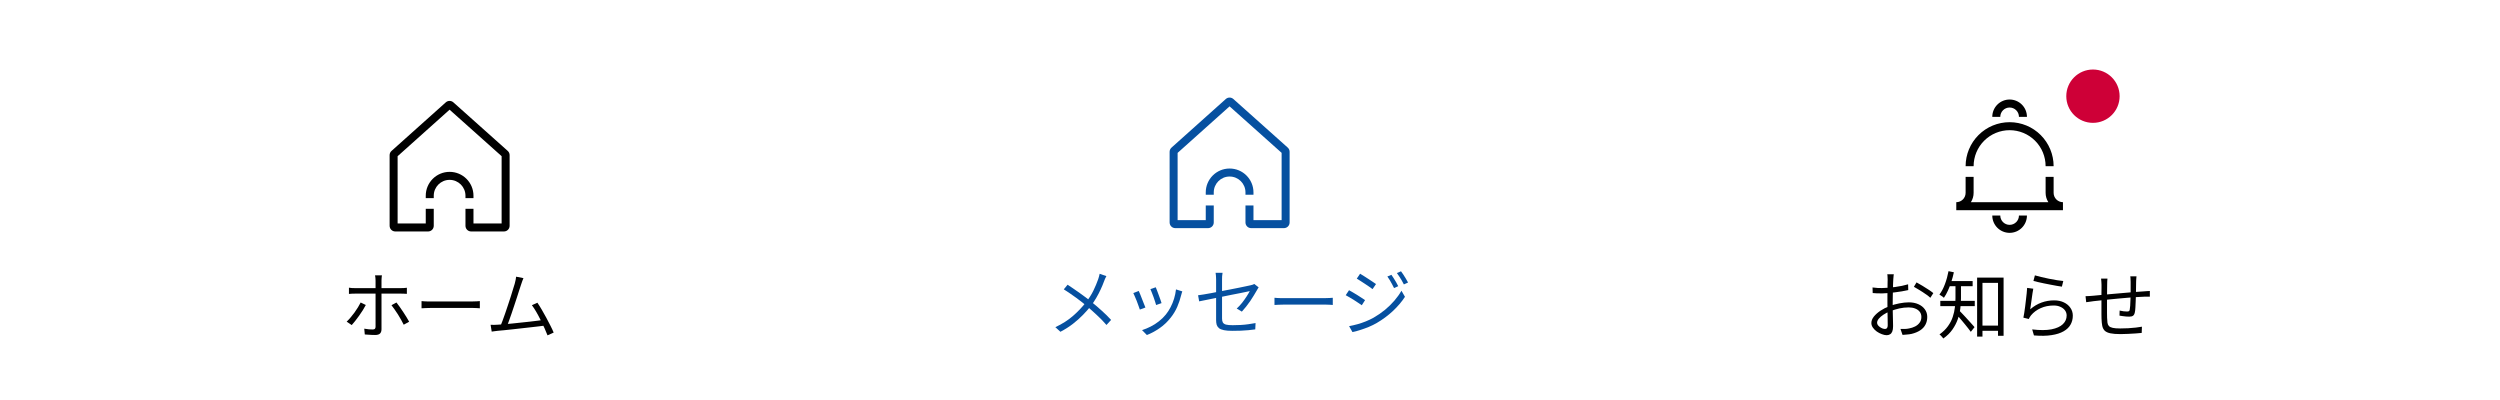
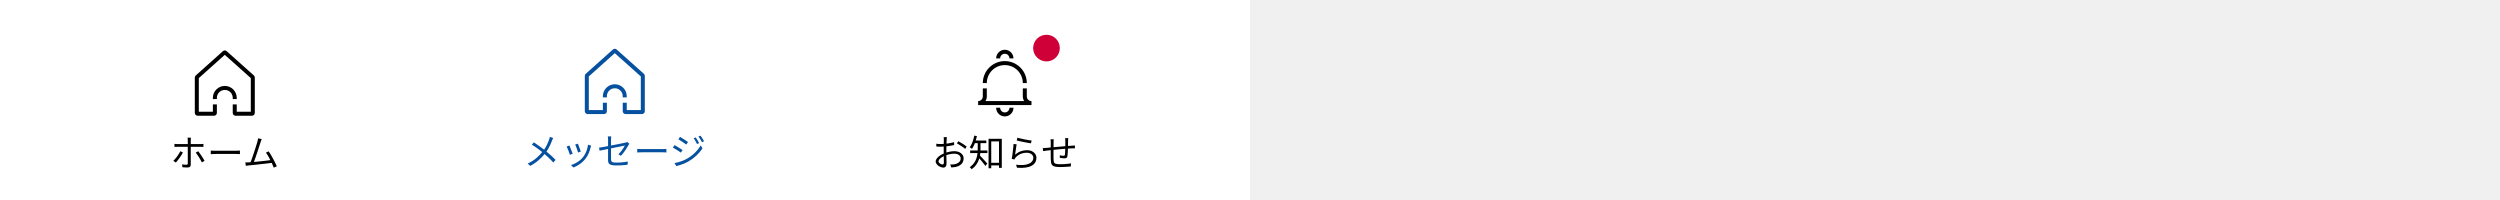
- <svg xmlns="http://www.w3.org/2000/svg" width="375" height="60" viewBox="0 0 375 60" fill="none">
+ <svg xmlns="http://www.w3.org/2000/svg" width="750" height="60" viewBox="0 0 750 60" fill="none">
  <rect width="375" height="60" fill="white" />
  <path fill-rule="evenodd" clip-rule="evenodd" d="M67.437 16.454L59.642 23.431L59.643 33.52H63.863V31.32H65.063V33.87C65.063 34.34 64.682 34.72 64.213 34.72H59.293C58.823 34.72 58.443 34.34 58.443 33.87L58.442 23.274C58.442 23.023 58.554 22.789 58.737 22.631L66.881 15.342L66.888 15.336C67.208 15.066 67.684 15.066 68.003 15.351M67.437 16.454L75.243 23.426V33.52H71.021V31.32H69.821V33.87C69.821 34.34 70.202 34.72 70.671 34.72H75.593C76.062 34.72 76.443 34.34 76.443 33.87V23.27C76.443 23.027 76.34 22.797 76.159 22.636L68.003 15.351M63.863 29.358C63.863 27.381 65.465 25.779 67.442 25.779C69.419 25.779 71.021 27.381 71.021 29.358V29.715H69.821V29.358C69.821 28.044 68.756 26.979 67.442 26.979C66.128 26.979 65.063 28.044 65.063 29.358V29.715H63.863V29.358Z" fill="black" />
  <path d="M57.291 41.304C57.284 41.355 57.273 41.428 57.258 41.524C57.251 41.612 57.243 41.707 57.236 41.81C57.229 41.912 57.225 42.004 57.225 42.085C57.225 42.275 57.225 42.499 57.225 42.756C57.225 43.005 57.225 43.251 57.225 43.493C57.225 43.735 57.225 43.947 57.225 44.131C57.225 44.277 57.225 44.49 57.225 44.769C57.225 45.047 57.225 45.363 57.225 45.715C57.225 46.059 57.225 46.419 57.225 46.793C57.225 47.167 57.225 47.526 57.225 47.871C57.225 48.208 57.225 48.512 57.225 48.784C57.225 49.048 57.225 49.246 57.225 49.378C57.225 49.664 57.152 49.88 57.005 50.027C56.858 50.173 56.616 50.247 56.279 50.247C56.125 50.247 55.953 50.243 55.762 50.236C55.579 50.228 55.395 50.217 55.212 50.203C55.029 50.195 54.864 50.184 54.717 50.17L54.64 49.301C54.882 49.345 55.117 49.378 55.344 49.4C55.579 49.414 55.766 49.422 55.905 49.422C56.059 49.422 56.169 49.389 56.235 49.323C56.301 49.257 56.334 49.15 56.334 49.004C56.334 48.901 56.334 48.725 56.334 48.476C56.334 48.226 56.334 47.933 56.334 47.596C56.334 47.258 56.334 46.906 56.334 46.54C56.334 46.173 56.334 45.825 56.334 45.495C56.334 45.157 56.334 44.868 56.334 44.626C56.334 44.384 56.334 44.219 56.334 44.131C56.334 43.999 56.334 43.808 56.334 43.559C56.334 43.309 56.334 43.049 56.334 42.778C56.334 42.506 56.334 42.275 56.334 42.085C56.334 41.967 56.327 41.828 56.312 41.667C56.297 41.505 56.279 41.384 56.257 41.304H57.291ZM52.341 43.152C52.502 43.174 52.653 43.192 52.792 43.207C52.939 43.214 53.1 43.218 53.276 43.218C53.364 43.218 53.544 43.218 53.815 43.218C54.086 43.218 54.413 43.218 54.794 43.218C55.183 43.218 55.597 43.218 56.037 43.218C56.477 43.218 56.917 43.218 57.357 43.218C57.804 43.218 58.219 43.218 58.6 43.218C58.989 43.218 59.315 43.218 59.579 43.218C59.85 43.218 60.034 43.218 60.129 43.218C60.261 43.218 60.408 43.214 60.569 43.207C60.738 43.192 60.892 43.177 61.031 43.163V44.076C60.884 44.061 60.734 44.054 60.58 44.054C60.426 44.046 60.279 44.043 60.14 44.043C60.045 44.043 59.861 44.043 59.59 44.043C59.326 44.043 59 44.043 58.611 44.043C58.23 44.043 57.819 44.043 57.379 44.043C56.939 44.043 56.499 44.043 56.059 44.043C55.619 44.043 55.205 44.043 54.816 44.043C54.435 44.043 54.108 44.043 53.837 44.043C53.566 44.043 53.382 44.043 53.287 44.043C53.118 44.043 52.957 44.046 52.803 44.054C52.649 44.061 52.495 44.072 52.341 44.087V43.152ZM54.871 45.748C54.754 45.982 54.607 46.239 54.431 46.518C54.262 46.796 54.075 47.075 53.87 47.354C53.672 47.632 53.474 47.896 53.276 48.146C53.085 48.388 52.913 48.593 52.759 48.762L52 48.245C52.183 48.076 52.374 47.874 52.572 47.64C52.777 47.405 52.975 47.156 53.166 46.892C53.357 46.628 53.533 46.364 53.694 46.1C53.855 45.836 53.991 45.594 54.101 45.374L54.871 45.748ZM59.469 45.374C59.616 45.55 59.773 45.762 59.942 46.012C60.118 46.254 60.294 46.51 60.47 46.782C60.653 47.053 60.822 47.317 60.976 47.574C61.13 47.83 61.262 48.058 61.372 48.256L60.558 48.707C60.455 48.487 60.327 48.245 60.173 47.981C60.026 47.717 59.869 47.449 59.7 47.178C59.531 46.906 59.359 46.65 59.183 46.408C59.014 46.166 58.86 45.957 58.721 45.781L59.469 45.374Z" fill="black" />
  <path d="M63.231 45.165C63.341 45.172 63.477 45.183 63.638 45.198C63.799 45.205 63.975 45.212 64.166 45.22C64.364 45.22 64.562 45.22 64.76 45.22C64.877 45.22 65.057 45.22 65.299 45.22C65.548 45.22 65.838 45.22 66.168 45.22C66.498 45.22 66.846 45.22 67.213 45.22C67.587 45.22 67.957 45.22 68.324 45.22C68.698 45.22 69.05 45.22 69.38 45.22C69.717 45.22 70.007 45.22 70.249 45.22C70.491 45.22 70.671 45.22 70.788 45.22C71.067 45.22 71.305 45.212 71.503 45.198C71.701 45.183 71.859 45.172 71.976 45.165V46.243C71.866 46.235 71.701 46.224 71.481 46.21C71.268 46.195 71.041 46.188 70.799 46.188C70.682 46.188 70.498 46.188 70.249 46.188C70 46.188 69.71 46.188 69.38 46.188C69.057 46.188 68.709 46.188 68.335 46.188C67.961 46.188 67.587 46.188 67.213 46.188C66.846 46.188 66.498 46.188 66.168 46.188C65.845 46.188 65.559 46.188 65.31 46.188C65.061 46.188 64.877 46.188 64.76 46.188C64.459 46.188 64.173 46.195 63.902 46.21C63.631 46.217 63.407 46.228 63.231 46.243V45.165Z" fill="black" />
  <path d="M78.518 41.722C78.467 41.861 78.408 42.008 78.342 42.162C78.283 42.316 78.217 42.51 78.144 42.745C78.078 42.928 77.994 43.185 77.891 43.515C77.788 43.845 77.671 44.211 77.539 44.615C77.414 45.011 77.279 45.421 77.132 45.847C76.993 46.272 76.853 46.686 76.714 47.09C76.575 47.493 76.446 47.856 76.329 48.179C76.219 48.494 76.124 48.747 76.043 48.938L75.042 48.971C75.137 48.751 75.247 48.472 75.372 48.135C75.497 47.797 75.632 47.42 75.779 47.002C75.926 46.584 76.069 46.158 76.208 45.726C76.355 45.286 76.494 44.86 76.626 44.45C76.758 44.039 76.872 43.669 76.967 43.339C77.07 43.009 77.15 42.748 77.209 42.558C77.275 42.301 77.323 42.099 77.352 41.953C77.381 41.799 77.403 41.648 77.418 41.502L78.518 41.722ZM80.608 45.407C80.806 45.693 81.019 46.03 81.246 46.419C81.481 46.807 81.712 47.218 81.939 47.651C82.174 48.076 82.386 48.483 82.577 48.872C82.775 49.26 82.933 49.598 83.05 49.884L82.126 50.302C82.016 50.001 81.869 49.649 81.686 49.246C81.503 48.835 81.301 48.413 81.081 47.981C80.868 47.548 80.648 47.137 80.421 46.749C80.194 46.36 79.981 46.037 79.783 45.781L80.608 45.407ZM74.613 48.707C74.877 48.692 75.196 48.67 75.57 48.641C75.951 48.604 76.362 48.567 76.802 48.531C77.242 48.487 77.689 48.439 78.144 48.388C78.606 48.336 79.053 48.289 79.486 48.245C79.919 48.193 80.315 48.146 80.674 48.102C81.033 48.05 81.33 48.01 81.565 47.981L81.807 48.828C81.558 48.864 81.242 48.905 80.861 48.949C80.48 48.993 80.065 49.04 79.618 49.092C79.178 49.136 78.72 49.187 78.243 49.246C77.774 49.297 77.315 49.348 76.868 49.4C76.421 49.451 76.006 49.495 75.625 49.532C75.244 49.568 74.925 49.598 74.668 49.62C74.529 49.634 74.382 49.653 74.228 49.675C74.074 49.697 73.916 49.719 73.755 49.741L73.59 48.718C73.759 48.725 73.931 48.729 74.107 48.729C74.29 48.721 74.459 48.714 74.613 48.707Z" fill="black" />
  <path fill-rule="evenodd" clip-rule="evenodd" d="M184.437 15.954L176.642 22.931L176.643 33.02H180.863V30.82H182.063V33.37C182.063 33.84 181.682 34.22 181.213 34.22H176.293C175.823 34.22 175.443 33.84 175.443 33.37L175.442 22.774C175.442 22.523 175.554 22.289 175.737 22.131L183.881 14.842L183.888 14.836C184.208 14.566 184.684 14.566 185.003 14.851M184.437 15.954L192.243 22.926V33.02H188.021V30.82H186.821V33.37C186.821 33.84 187.202 34.22 187.671 34.22H192.593C193.062 34.22 193.443 33.84 193.443 33.37V22.77C193.443 22.527 193.339 22.297 193.159 22.136L185.003 14.851M180.863 28.858C180.863 26.881 182.465 25.279 184.442 25.279C186.419 25.279 188.021 26.881 188.021 28.858V29.215H186.821V28.858C186.821 27.544 185.756 26.479 184.442 26.479C183.128 26.479 182.063 27.544 182.063 28.858V29.215H180.863V28.858Z" fill="#0650A0" />
  <path d="M165.96 41.42C165.901 41.515 165.835 41.643 165.762 41.805C165.696 41.966 165.641 42.105 165.597 42.223C165.465 42.589 165.3 42.985 165.102 43.411C164.911 43.829 164.691 44.25 164.442 44.676C164.2 45.101 163.929 45.508 163.628 45.897C163.276 46.344 162.876 46.795 162.429 47.25C161.989 47.704 161.49 48.148 160.933 48.581C160.383 49.006 159.76 49.402 159.063 49.769L158.304 49.076C159.331 48.592 160.211 48.031 160.944 47.393C161.685 46.747 162.334 46.065 162.891 45.347C163.353 44.767 163.727 44.181 164.013 43.587C164.299 42.993 164.537 42.424 164.728 41.882C164.765 41.772 164.805 41.64 164.849 41.486C164.893 41.324 164.926 41.185 164.948 41.068L165.96 41.42ZM160.141 42.707C160.412 42.883 160.706 43.081 161.021 43.301C161.336 43.513 161.652 43.733 161.967 43.961C162.282 44.181 162.579 44.397 162.858 44.61C163.144 44.822 163.39 45.013 163.595 45.182C164.152 45.629 164.695 46.091 165.223 46.568C165.751 47.037 166.231 47.51 166.664 47.987L165.971 48.746C165.509 48.21 165.032 47.719 164.541 47.272C164.057 46.817 163.54 46.355 162.99 45.886C162.792 45.717 162.561 45.53 162.297 45.325C162.033 45.119 161.747 44.903 161.439 44.676C161.138 44.448 160.827 44.228 160.504 44.016C160.181 43.796 159.87 43.59 159.569 43.4L160.141 42.707Z" fill="#0650A0" />
  <path d="M173.363 43.092C173.414 43.202 173.48 43.367 173.561 43.587C173.642 43.799 173.726 44.027 173.814 44.269C173.909 44.511 173.994 44.742 174.067 44.962C174.14 45.174 174.195 45.343 174.232 45.468L173.418 45.754C173.389 45.629 173.337 45.46 173.264 45.248C173.198 45.035 173.121 44.808 173.033 44.566C172.945 44.316 172.857 44.085 172.769 43.873C172.681 43.66 172.611 43.491 172.56 43.367L173.363 43.092ZM177.345 43.708C177.308 43.818 177.275 43.92 177.246 44.016C177.224 44.104 177.202 44.184 177.18 44.258C177.033 44.859 176.835 45.449 176.586 46.029C176.337 46.601 176.014 47.136 175.618 47.635C175.112 48.28 174.54 48.819 173.902 49.252C173.271 49.684 172.648 50.018 172.032 50.253L171.306 49.516C171.731 49.384 172.16 49.208 172.593 48.988C173.033 48.768 173.447 48.504 173.836 48.196C174.232 47.888 174.58 47.547 174.881 47.173C175.145 46.85 175.38 46.487 175.585 46.084C175.798 45.68 175.974 45.251 176.113 44.797C176.252 44.342 176.348 43.88 176.399 43.411L177.345 43.708ZM170.811 43.642C170.87 43.766 170.943 43.935 171.031 44.148C171.119 44.36 171.211 44.595 171.306 44.852C171.409 45.101 171.504 45.343 171.592 45.578C171.687 45.805 171.761 45.988 171.812 46.128L170.976 46.436C170.932 46.296 170.866 46.109 170.778 45.875C170.697 45.633 170.606 45.383 170.503 45.127C170.4 44.87 170.301 44.635 170.206 44.423C170.118 44.21 170.048 44.056 169.997 43.961L170.811 43.642Z" fill="#0650A0" />
  <path d="M182.416 48.009C182.416 47.847 182.416 47.613 182.416 47.305C182.416 46.989 182.416 46.637 182.416 46.249C182.416 45.86 182.416 45.457 182.416 45.039C182.416 44.621 182.416 44.214 182.416 43.818C182.416 43.414 182.416 43.051 182.416 42.729C182.416 42.399 182.416 42.135 182.416 41.937C182.416 41.827 182.412 41.717 182.405 41.607C182.405 41.489 182.398 41.376 182.383 41.266C182.376 41.148 182.361 41.035 182.339 40.925H183.384C183.355 41.086 183.333 41.255 183.318 41.431C183.311 41.607 183.307 41.775 183.307 41.937C183.307 42.127 183.307 42.38 183.307 42.696C183.307 43.004 183.307 43.348 183.307 43.73C183.307 44.104 183.307 44.489 183.307 44.885C183.307 45.281 183.307 45.666 183.307 46.04C183.307 46.414 183.307 46.751 183.307 47.052C183.307 47.352 183.307 47.594 183.307 47.778C183.307 48.027 183.347 48.225 183.428 48.372C183.516 48.518 183.674 48.625 183.901 48.691C184.128 48.749 184.462 48.779 184.902 48.779C185.327 48.779 185.731 48.768 186.112 48.746C186.493 48.724 186.867 48.687 187.234 48.636C187.601 48.584 187.967 48.526 188.334 48.46L188.29 49.406C187.967 49.45 187.626 49.49 187.267 49.527C186.908 49.563 186.526 49.589 186.123 49.604C185.727 49.618 185.298 49.626 184.836 49.626C184.33 49.626 183.916 49.593 183.593 49.527C183.27 49.461 183.025 49.362 182.856 49.23C182.687 49.09 182.57 48.922 182.504 48.724C182.445 48.518 182.416 48.28 182.416 48.009ZM188.796 43.103C188.759 43.154 188.715 43.224 188.664 43.312C188.613 43.392 188.569 43.469 188.532 43.543C188.4 43.77 188.25 44.023 188.081 44.302C187.92 44.573 187.74 44.855 187.542 45.149C187.344 45.435 187.135 45.717 186.915 45.996C186.702 46.267 186.49 46.516 186.277 46.744L185.507 46.282C185.786 46.032 186.053 45.746 186.31 45.424C186.567 45.094 186.794 44.775 186.992 44.467C187.197 44.151 187.355 43.884 187.465 43.664C187.421 43.671 187.271 43.704 187.014 43.763C186.765 43.814 186.446 43.88 186.057 43.961C185.668 44.034 185.236 44.118 184.759 44.214C184.282 44.309 183.798 44.408 183.307 44.511C182.816 44.606 182.343 44.701 181.888 44.797C181.441 44.885 181.041 44.965 180.689 45.039C180.337 45.112 180.066 45.167 179.875 45.204L179.71 44.291C179.908 44.261 180.183 44.221 180.535 44.17C180.887 44.111 181.283 44.041 181.723 43.961C182.17 43.873 182.636 43.781 183.12 43.686C183.611 43.59 184.092 43.499 184.561 43.411C185.038 43.315 185.481 43.227 185.892 43.147C186.303 43.059 186.655 42.985 186.948 42.927C187.241 42.861 187.447 42.817 187.564 42.795C187.681 42.765 187.791 42.736 187.894 42.707C188.004 42.67 188.088 42.633 188.147 42.597L188.796 43.103Z" fill="#0650A0" />
  <path d="M191.172 44.665C191.282 44.672 191.418 44.683 191.579 44.698C191.74 44.705 191.916 44.712 192.107 44.72C192.305 44.72 192.503 44.72 192.701 44.72C192.818 44.72 192.998 44.72 193.24 44.72C193.489 44.72 193.779 44.72 194.109 44.72C194.439 44.72 194.787 44.72 195.154 44.72C195.528 44.72 195.898 44.72 196.265 44.72C196.639 44.72 196.991 44.72 197.321 44.72C197.658 44.72 197.948 44.72 198.19 44.72C198.432 44.72 198.612 44.72 198.729 44.72C199.008 44.72 199.246 44.712 199.444 44.698C199.642 44.683 199.8 44.672 199.917 44.665V45.743C199.807 45.735 199.642 45.724 199.422 45.71C199.209 45.695 198.982 45.688 198.74 45.688C198.623 45.688 198.439 45.688 198.19 45.688C197.941 45.688 197.651 45.688 197.321 45.688C196.998 45.688 196.65 45.688 196.276 45.688C195.902 45.688 195.528 45.688 195.154 45.688C194.787 45.688 194.439 45.688 194.109 45.688C193.786 45.688 193.5 45.688 193.251 45.688C193.002 45.688 192.818 45.688 192.701 45.688C192.4 45.688 192.114 45.695 191.843 45.71C191.572 45.717 191.348 45.728 191.172 45.743V44.665Z" fill="#0650A0" />
  <path d="M208.711 41.222C208.806 41.346 208.916 41.511 209.041 41.717C209.173 41.922 209.301 42.131 209.426 42.344C209.551 42.556 209.653 42.751 209.734 42.927L209.107 43.213C209.019 43.022 208.92 42.828 208.81 42.63C208.7 42.424 208.586 42.223 208.469 42.025C208.352 41.827 208.231 41.643 208.106 41.475L208.711 41.222ZM210.152 40.694C210.255 40.818 210.368 40.98 210.493 41.178C210.618 41.376 210.746 41.581 210.878 41.794C211.01 42.006 211.12 42.201 211.208 42.377L210.581 42.663C210.486 42.465 210.379 42.267 210.262 42.069C210.145 41.871 210.024 41.676 209.899 41.486C209.782 41.295 209.661 41.119 209.536 40.958L210.152 40.694ZM204.014 41.057C204.175 41.145 204.366 41.262 204.586 41.409C204.806 41.548 205.033 41.695 205.268 41.849C205.503 41.995 205.719 42.138 205.917 42.278C206.122 42.41 206.284 42.52 206.401 42.608L205.884 43.367C205.752 43.264 205.583 43.143 205.378 43.004C205.18 42.864 204.967 42.721 204.74 42.575C204.52 42.421 204.3 42.278 204.08 42.146C203.867 42.006 203.68 41.889 203.519 41.794L204.014 41.057ZM202.364 48.922C202.767 48.848 203.182 48.753 203.607 48.636C204.032 48.518 204.454 48.375 204.872 48.207C205.29 48.038 205.682 47.851 206.049 47.646C206.658 47.294 207.222 46.905 207.743 46.48C208.264 46.047 208.733 45.589 209.151 45.105C209.569 44.621 209.925 44.122 210.218 43.609L210.746 44.522C210.269 45.255 209.664 45.966 208.931 46.656C208.198 47.338 207.391 47.935 206.511 48.449C206.144 48.661 205.741 48.859 205.301 49.043C204.868 49.219 204.439 49.373 204.014 49.505C203.596 49.644 203.215 49.747 202.87 49.813L202.364 48.922ZM202.353 43.532C202.514 43.62 202.709 43.73 202.936 43.862C203.163 43.994 203.394 44.133 203.629 44.28C203.864 44.426 204.08 44.566 204.278 44.698C204.483 44.822 204.645 44.929 204.762 45.017L204.267 45.787C204.128 45.684 203.955 45.567 203.75 45.435C203.552 45.303 203.339 45.163 203.112 45.017C202.885 44.87 202.661 44.734 202.441 44.61C202.221 44.478 202.027 44.368 201.858 44.28L202.353 43.532Z" fill="#0650A0" />
  <path d="M201.171 10.065V17.928H200.177V11.305L198.173 12.036V11.139L201.015 10.065H201.171Z" fill="white" />
  <path d="M209.216 17.111V17.928H204.098V17.213L206.66 14.361C206.975 14.01 207.218 13.713 207.39 13.47C207.566 13.223 207.687 13.002 207.755 12.809C207.827 12.612 207.863 12.412 207.863 12.207C207.863 11.95 207.809 11.717 207.702 11.509C207.598 11.298 207.444 11.13 207.24 11.004C207.036 10.879 206.789 10.816 206.499 10.816C206.151 10.816 205.861 10.884 205.629 11.021C205.399 11.153 205.227 11.339 205.113 11.579C204.998 11.819 204.941 12.095 204.941 12.406H203.947C203.947 11.966 204.044 11.563 204.237 11.198C204.431 10.832 204.717 10.543 205.097 10.328C205.476 10.109 205.944 10 206.499 10C206.993 10 207.415 10.088 207.766 10.263C208.117 10.435 208.386 10.678 208.572 10.994C208.762 11.305 208.857 11.67 208.857 12.089C208.857 12.319 208.817 12.551 208.738 12.788C208.663 13.02 208.558 13.253 208.421 13.486C208.289 13.719 208.133 13.948 207.954 14.173C207.779 14.399 207.591 14.621 207.39 14.839L205.296 17.111H209.216Z" fill="white" />
  <path fill-rule="evenodd" clip-rule="evenodd" d="M299.604 15.689C300.092 15.202 300.753 14.928 301.442 14.928C302.132 14.928 302.793 15.202 303.281 15.689C303.769 16.177 304.042 16.838 304.042 17.528H302.842C302.842 17.156 302.695 16.8 302.432 16.538C302.17 16.275 301.814 16.128 301.442 16.128C301.071 16.128 300.715 16.275 300.453 16.538C300.19 16.8 300.042 17.156 300.042 17.528H298.842C298.842 16.838 299.116 16.177 299.604 15.689ZM296.776 20.261C298.013 19.023 299.692 18.328 301.442 18.328C303.193 18.328 304.872 19.023 306.109 20.261C307.347 21.499 308.043 23.177 308.043 24.928H306.842C306.842 23.496 306.274 22.122 305.261 21.109C304.248 20.097 302.875 19.528 301.442 19.528C300.01 19.528 298.637 20.097 297.624 21.109C296.611 22.122 296.042 23.496 296.042 24.928H294.842C294.842 23.177 295.538 21.499 296.776 20.261ZM296.042 26.528V28.928C296.042 29.428 295.898 29.913 295.633 30.328H307.252C306.987 29.913 306.842 29.428 306.842 28.928V26.528H308.043V28.928C308.043 29.299 308.19 29.655 308.453 29.918C308.715 30.18 309.071 30.328 309.443 30.328V31.528H293.442V30.328C293.814 30.328 294.17 30.18 294.432 29.918C294.695 29.655 294.842 29.299 294.842 28.928V26.528H296.042ZM300.042 32.328C300.042 33.101 300.669 33.728 301.442 33.728C302.216 33.728 302.842 33.101 302.842 32.328H304.042C304.042 33.764 302.878 34.928 301.442 34.928C300.007 34.928 298.842 33.764 298.842 32.328H300.042Z" fill="black" />
  <path d="M284.071 41.139C284.056 41.205 284.045 41.282 284.038 41.37C284.031 41.45 284.023 41.538 284.016 41.634C284.009 41.729 284.001 41.817 283.994 41.898C283.987 42.066 283.976 42.286 283.961 42.558C283.954 42.829 283.946 43.13 283.939 43.46C283.932 43.782 283.924 44.112 283.917 44.45C283.91 44.78 283.906 45.088 283.906 45.374C283.906 45.66 283.906 45.975 283.906 46.32C283.913 46.657 283.921 46.994 283.928 47.332C283.943 47.662 283.95 47.97 283.95 48.256C283.957 48.534 283.961 48.758 283.961 48.927C283.961 49.264 283.921 49.532 283.84 49.73C283.759 49.928 283.646 50.067 283.499 50.148C283.36 50.236 283.191 50.28 282.993 50.28C282.78 50.28 282.542 50.228 282.278 50.126C282.014 50.03 281.761 49.898 281.519 49.73C281.284 49.561 281.09 49.367 280.936 49.147C280.782 48.927 280.705 48.696 280.705 48.454C280.705 48.124 280.83 47.801 281.079 47.486C281.336 47.17 281.666 46.877 282.069 46.606C282.48 46.334 282.912 46.114 283.367 45.946C283.866 45.748 284.375 45.601 284.896 45.506C285.417 45.403 285.893 45.352 286.326 45.352C286.861 45.352 287.334 45.443 287.745 45.627C288.163 45.81 288.489 46.067 288.724 46.397C288.966 46.719 289.087 47.101 289.087 47.541C289.087 47.981 288.995 48.369 288.812 48.707C288.636 49.044 288.372 49.326 288.02 49.554C287.675 49.781 287.25 49.957 286.744 50.082C286.502 50.133 286.26 50.166 286.018 50.181C285.783 50.203 285.571 50.221 285.38 50.236L285.072 49.345C285.277 49.352 285.49 49.352 285.71 49.345C285.937 49.337 286.154 49.312 286.359 49.268C286.682 49.209 286.982 49.11 287.261 48.971C287.547 48.824 287.774 48.633 287.943 48.399C288.119 48.164 288.207 47.882 288.207 47.552C288.207 47.236 288.123 46.972 287.954 46.76C287.785 46.547 287.558 46.386 287.272 46.276C286.986 46.166 286.667 46.111 286.315 46.111C285.831 46.111 285.358 46.162 284.896 46.265C284.434 46.367 283.965 46.514 283.488 46.705C283.136 46.837 282.813 47.002 282.52 47.2C282.227 47.39 281.992 47.592 281.816 47.805C281.647 48.017 281.563 48.219 281.563 48.41C281.563 48.534 281.603 48.655 281.684 48.773C281.772 48.883 281.878 48.982 282.003 49.07C282.128 49.158 282.26 49.227 282.399 49.279C282.538 49.323 282.659 49.345 282.762 49.345C282.887 49.345 282.982 49.301 283.048 49.213C283.121 49.125 283.158 48.989 283.158 48.806C283.158 48.593 283.154 48.3 283.147 47.926C283.14 47.544 283.132 47.134 283.125 46.694C283.118 46.246 283.114 45.821 283.114 45.418C283.114 45.102 283.114 44.765 283.114 44.406C283.121 44.046 283.125 43.698 283.125 43.361C283.132 43.023 283.136 42.726 283.136 42.47C283.143 42.213 283.147 42.03 283.147 41.92C283.147 41.846 283.143 41.762 283.136 41.667C283.136 41.564 283.132 41.465 283.125 41.37C283.118 41.274 283.107 41.197 283.092 41.139H284.071ZM287.481 42.36C287.745 42.499 288.038 42.668 288.361 42.866C288.684 43.056 288.992 43.251 289.285 43.449C289.586 43.647 289.824 43.819 290 43.966L289.549 44.67C289.417 44.538 289.248 44.398 289.043 44.252C288.838 44.098 288.618 43.947 288.383 43.801C288.148 43.647 287.917 43.504 287.69 43.372C287.463 43.232 287.261 43.115 287.085 43.02L287.481 42.36ZM280.881 43.119C281.182 43.155 281.438 43.181 281.651 43.196C281.871 43.203 282.084 43.207 282.289 43.207C282.56 43.207 282.865 43.192 283.202 43.163C283.539 43.133 283.888 43.097 284.247 43.053C284.606 43.001 284.955 42.943 285.292 42.877C285.637 42.803 285.945 42.726 286.216 42.646L286.238 43.504C285.952 43.57 285.633 43.636 285.281 43.702C284.929 43.76 284.57 43.812 284.203 43.856C283.844 43.9 283.499 43.936 283.169 43.966C282.839 43.995 282.553 44.01 282.311 44.01C281.996 44.01 281.728 44.006 281.508 43.999C281.295 43.991 281.094 43.977 280.903 43.955L280.881 43.119Z" fill="black" />
  <path d="M296.919 48.839H300.175V49.62H296.919V48.839ZM296.567 41.645H300.538V50.368H299.702V42.426H297.37V50.489H296.567V41.645ZM293.322 42.547H294.147V44.747C294.147 45.216 294.114 45.718 294.048 46.254C293.989 46.782 293.865 47.317 293.674 47.86C293.491 48.395 293.223 48.916 292.871 49.422C292.526 49.92 292.068 50.371 291.496 50.775C291.467 50.723 291.415 50.657 291.342 50.577C291.269 50.496 291.195 50.415 291.122 50.335C291.049 50.254 290.983 50.195 290.924 50.159C291.459 49.777 291.885 49.363 292.2 48.916C292.523 48.468 292.761 48.006 292.915 47.53C293.076 47.046 293.183 46.565 293.234 46.089C293.293 45.612 293.322 45.161 293.322 44.736V42.547ZM292.189 42.162H295.896V42.932H292.189V42.162ZM291.045 45.132H296.215V45.924H291.045V45.132ZM293.883 46.573C293.971 46.653 294.092 46.778 294.246 46.947C294.407 47.108 294.583 47.295 294.774 47.508C294.965 47.713 295.155 47.922 295.346 48.135C295.537 48.34 295.705 48.527 295.852 48.696C295.999 48.864 296.109 48.989 296.182 49.07L295.621 49.774C295.526 49.634 295.405 49.473 295.258 49.29C295.111 49.099 294.95 48.897 294.774 48.685C294.598 48.465 294.422 48.252 294.246 48.047C294.07 47.834 293.905 47.643 293.751 47.475C293.604 47.299 293.48 47.156 293.377 47.046L293.883 46.573ZM292.277 40.677L293.08 40.842C292.977 41.333 292.849 41.813 292.695 42.283C292.548 42.745 292.38 43.181 292.189 43.592C292.006 43.995 291.804 44.354 291.584 44.67C291.54 44.618 291.478 44.563 291.397 44.505C291.316 44.446 291.228 44.387 291.133 44.329C291.045 44.27 290.972 44.222 290.913 44.186C291.236 43.76 291.511 43.24 291.738 42.624C291.973 42 292.152 41.351 292.277 40.677Z" fill="black" />
  <path d="M305.235 41.304C305.47 41.377 305.774 41.458 306.148 41.546C306.529 41.634 306.929 41.722 307.347 41.81C307.772 41.89 308.176 41.964 308.557 42.03C308.938 42.088 309.25 42.129 309.492 42.151L309.283 42.998C309.078 42.968 308.825 42.928 308.524 42.877C308.231 42.825 307.915 42.767 307.578 42.701C307.241 42.635 306.907 42.569 306.577 42.503C306.247 42.429 305.946 42.363 305.675 42.305C305.404 42.239 305.184 42.184 305.015 42.14L305.235 41.304ZM304.993 43.306C304.956 43.496 304.916 43.731 304.872 44.01C304.835 44.281 304.795 44.567 304.751 44.868C304.707 45.168 304.667 45.454 304.63 45.726C304.593 45.997 304.56 46.221 304.531 46.397C305.066 45.935 305.631 45.597 306.225 45.385C306.826 45.165 307.457 45.055 308.117 45.055C308.682 45.055 309.173 45.157 309.591 45.363C310.009 45.561 310.335 45.836 310.57 46.188C310.805 46.532 310.922 46.921 310.922 47.354C310.922 47.845 310.808 48.292 310.581 48.696C310.361 49.092 310.013 49.425 309.536 49.697C309.067 49.968 308.465 50.159 307.732 50.269C306.999 50.386 306.119 50.401 305.092 50.313L304.828 49.411C305.994 49.55 306.958 49.546 307.721 49.4C308.484 49.246 309.052 48.989 309.426 48.63C309.807 48.263 309.998 47.83 309.998 47.332C309.998 47.038 309.914 46.778 309.745 46.551C309.576 46.323 309.345 46.147 309.052 46.023C308.766 45.891 308.436 45.825 308.062 45.825C307.343 45.825 306.691 45.957 306.104 46.221C305.525 46.477 305.041 46.837 304.652 47.299C304.571 47.394 304.505 47.489 304.454 47.585C304.403 47.673 304.359 47.761 304.322 47.849L303.508 47.651C303.552 47.445 303.596 47.2 303.64 46.914C303.684 46.62 303.728 46.309 303.772 45.979C303.816 45.641 303.856 45.304 303.893 44.967C303.937 44.629 303.974 44.307 304.003 43.999C304.032 43.683 304.054 43.412 304.069 43.185L304.993 43.306Z" fill="black" />
  <path d="M320.475 41.447C320.468 41.505 320.46 41.582 320.453 41.678C320.446 41.773 320.438 41.872 320.431 41.975C320.431 42.07 320.427 42.158 320.42 42.239C320.42 42.466 320.416 42.701 320.409 42.943C320.409 43.185 320.405 43.419 320.398 43.647C320.398 43.867 320.394 44.072 320.387 44.263C320.38 44.541 320.369 44.849 320.354 45.187C320.347 45.517 320.332 45.832 320.31 46.133C320.295 46.433 320.266 46.679 320.222 46.87C320.171 47.112 320.079 47.277 319.947 47.365C319.822 47.453 319.632 47.497 319.375 47.497C319.243 47.497 319.082 47.489 318.891 47.475C318.7 47.453 318.517 47.431 318.341 47.409C318.165 47.387 318.026 47.365 317.923 47.343L317.945 46.584C318.136 46.628 318.334 46.664 318.539 46.694C318.752 46.716 318.92 46.727 319.045 46.727C319.184 46.727 319.283 46.708 319.342 46.672C319.408 46.635 319.448 46.554 319.463 46.43C319.492 46.283 319.514 46.092 319.529 45.858C319.544 45.616 319.555 45.355 319.562 45.077C319.577 44.791 319.588 44.519 319.595 44.263C319.595 44.057 319.595 43.841 319.595 43.614C319.595 43.379 319.595 43.148 319.595 42.921C319.595 42.686 319.595 42.47 319.595 42.272C319.595 42.191 319.591 42.099 319.584 41.997C319.584 41.894 319.58 41.795 319.573 41.7C319.566 41.597 319.555 41.513 319.54 41.447H320.475ZM316.119 41.788C316.104 41.92 316.093 42.059 316.086 42.206C316.079 42.352 316.075 42.51 316.075 42.679C316.075 42.913 316.071 43.214 316.064 43.581C316.064 43.94 316.06 44.325 316.053 44.736C316.053 45.139 316.053 45.535 316.053 45.924C316.053 46.312 316.053 46.661 316.053 46.969C316.053 47.277 316.057 47.508 316.064 47.662C316.079 47.955 316.097 48.204 316.119 48.41C316.148 48.615 316.222 48.78 316.339 48.905C316.456 49.029 316.647 49.121 316.911 49.18C317.175 49.238 317.545 49.268 318.022 49.268C318.418 49.268 318.821 49.257 319.232 49.235C319.643 49.205 320.028 49.172 320.387 49.136C320.754 49.092 321.054 49.048 321.289 49.004L321.256 49.939C321.014 49.961 320.713 49.986 320.354 50.016C319.995 50.045 319.617 50.067 319.221 50.082C318.825 50.104 318.44 50.115 318.066 50.115C317.428 50.115 316.922 50.074 316.548 49.994C316.174 49.913 315.895 49.785 315.712 49.609C315.529 49.425 315.404 49.183 315.338 48.883C315.279 48.582 315.243 48.215 315.228 47.783C315.228 47.629 315.224 47.412 315.217 47.134C315.217 46.848 315.217 46.529 315.217 46.177C315.217 45.817 315.217 45.454 315.217 45.088C315.217 44.721 315.217 44.373 315.217 44.043C315.224 43.713 315.228 43.43 315.228 43.196C315.228 42.961 315.228 42.803 315.228 42.723C315.228 42.554 315.221 42.4 315.206 42.261C315.199 42.114 315.184 41.956 315.162 41.788H316.119ZM312.83 44.428C313.006 44.428 313.189 44.42 313.38 44.406C313.578 44.391 313.776 44.376 313.974 44.362C314.216 44.34 314.561 44.307 315.008 44.263C315.455 44.219 315.961 44.171 316.526 44.12C317.098 44.068 317.688 44.017 318.297 43.966C318.906 43.907 319.496 43.856 320.068 43.812C320.647 43.76 321.164 43.724 321.619 43.702C321.758 43.687 321.901 43.676 322.048 43.669C322.202 43.661 322.345 43.654 322.477 43.647V44.505C322.418 44.497 322.338 44.497 322.235 44.505C322.14 44.505 322.033 44.505 321.916 44.505C321.806 44.505 321.703 44.505 321.608 44.505C321.315 44.512 320.959 44.53 320.541 44.56C320.123 44.582 319.668 44.615 319.177 44.659C318.693 44.695 318.198 44.739 317.692 44.791C317.186 44.835 316.698 44.882 316.229 44.934C315.76 44.985 315.334 45.033 314.953 45.077C314.579 45.113 314.275 45.146 314.04 45.176C313.93 45.19 313.805 45.209 313.666 45.231C313.534 45.245 313.402 45.264 313.27 45.286C313.138 45.3 313.024 45.315 312.929 45.33L312.83 44.428Z" fill="black" />
  <path d="M309.943 14.428C309.943 12.219 311.733 10.428 313.943 10.428C316.152 10.428 317.943 12.219 317.943 14.428C317.943 16.637 316.152 18.428 313.943 18.428C311.733 18.428 309.943 16.637 309.943 14.428Z" fill="#CE0037" />
</svg>
